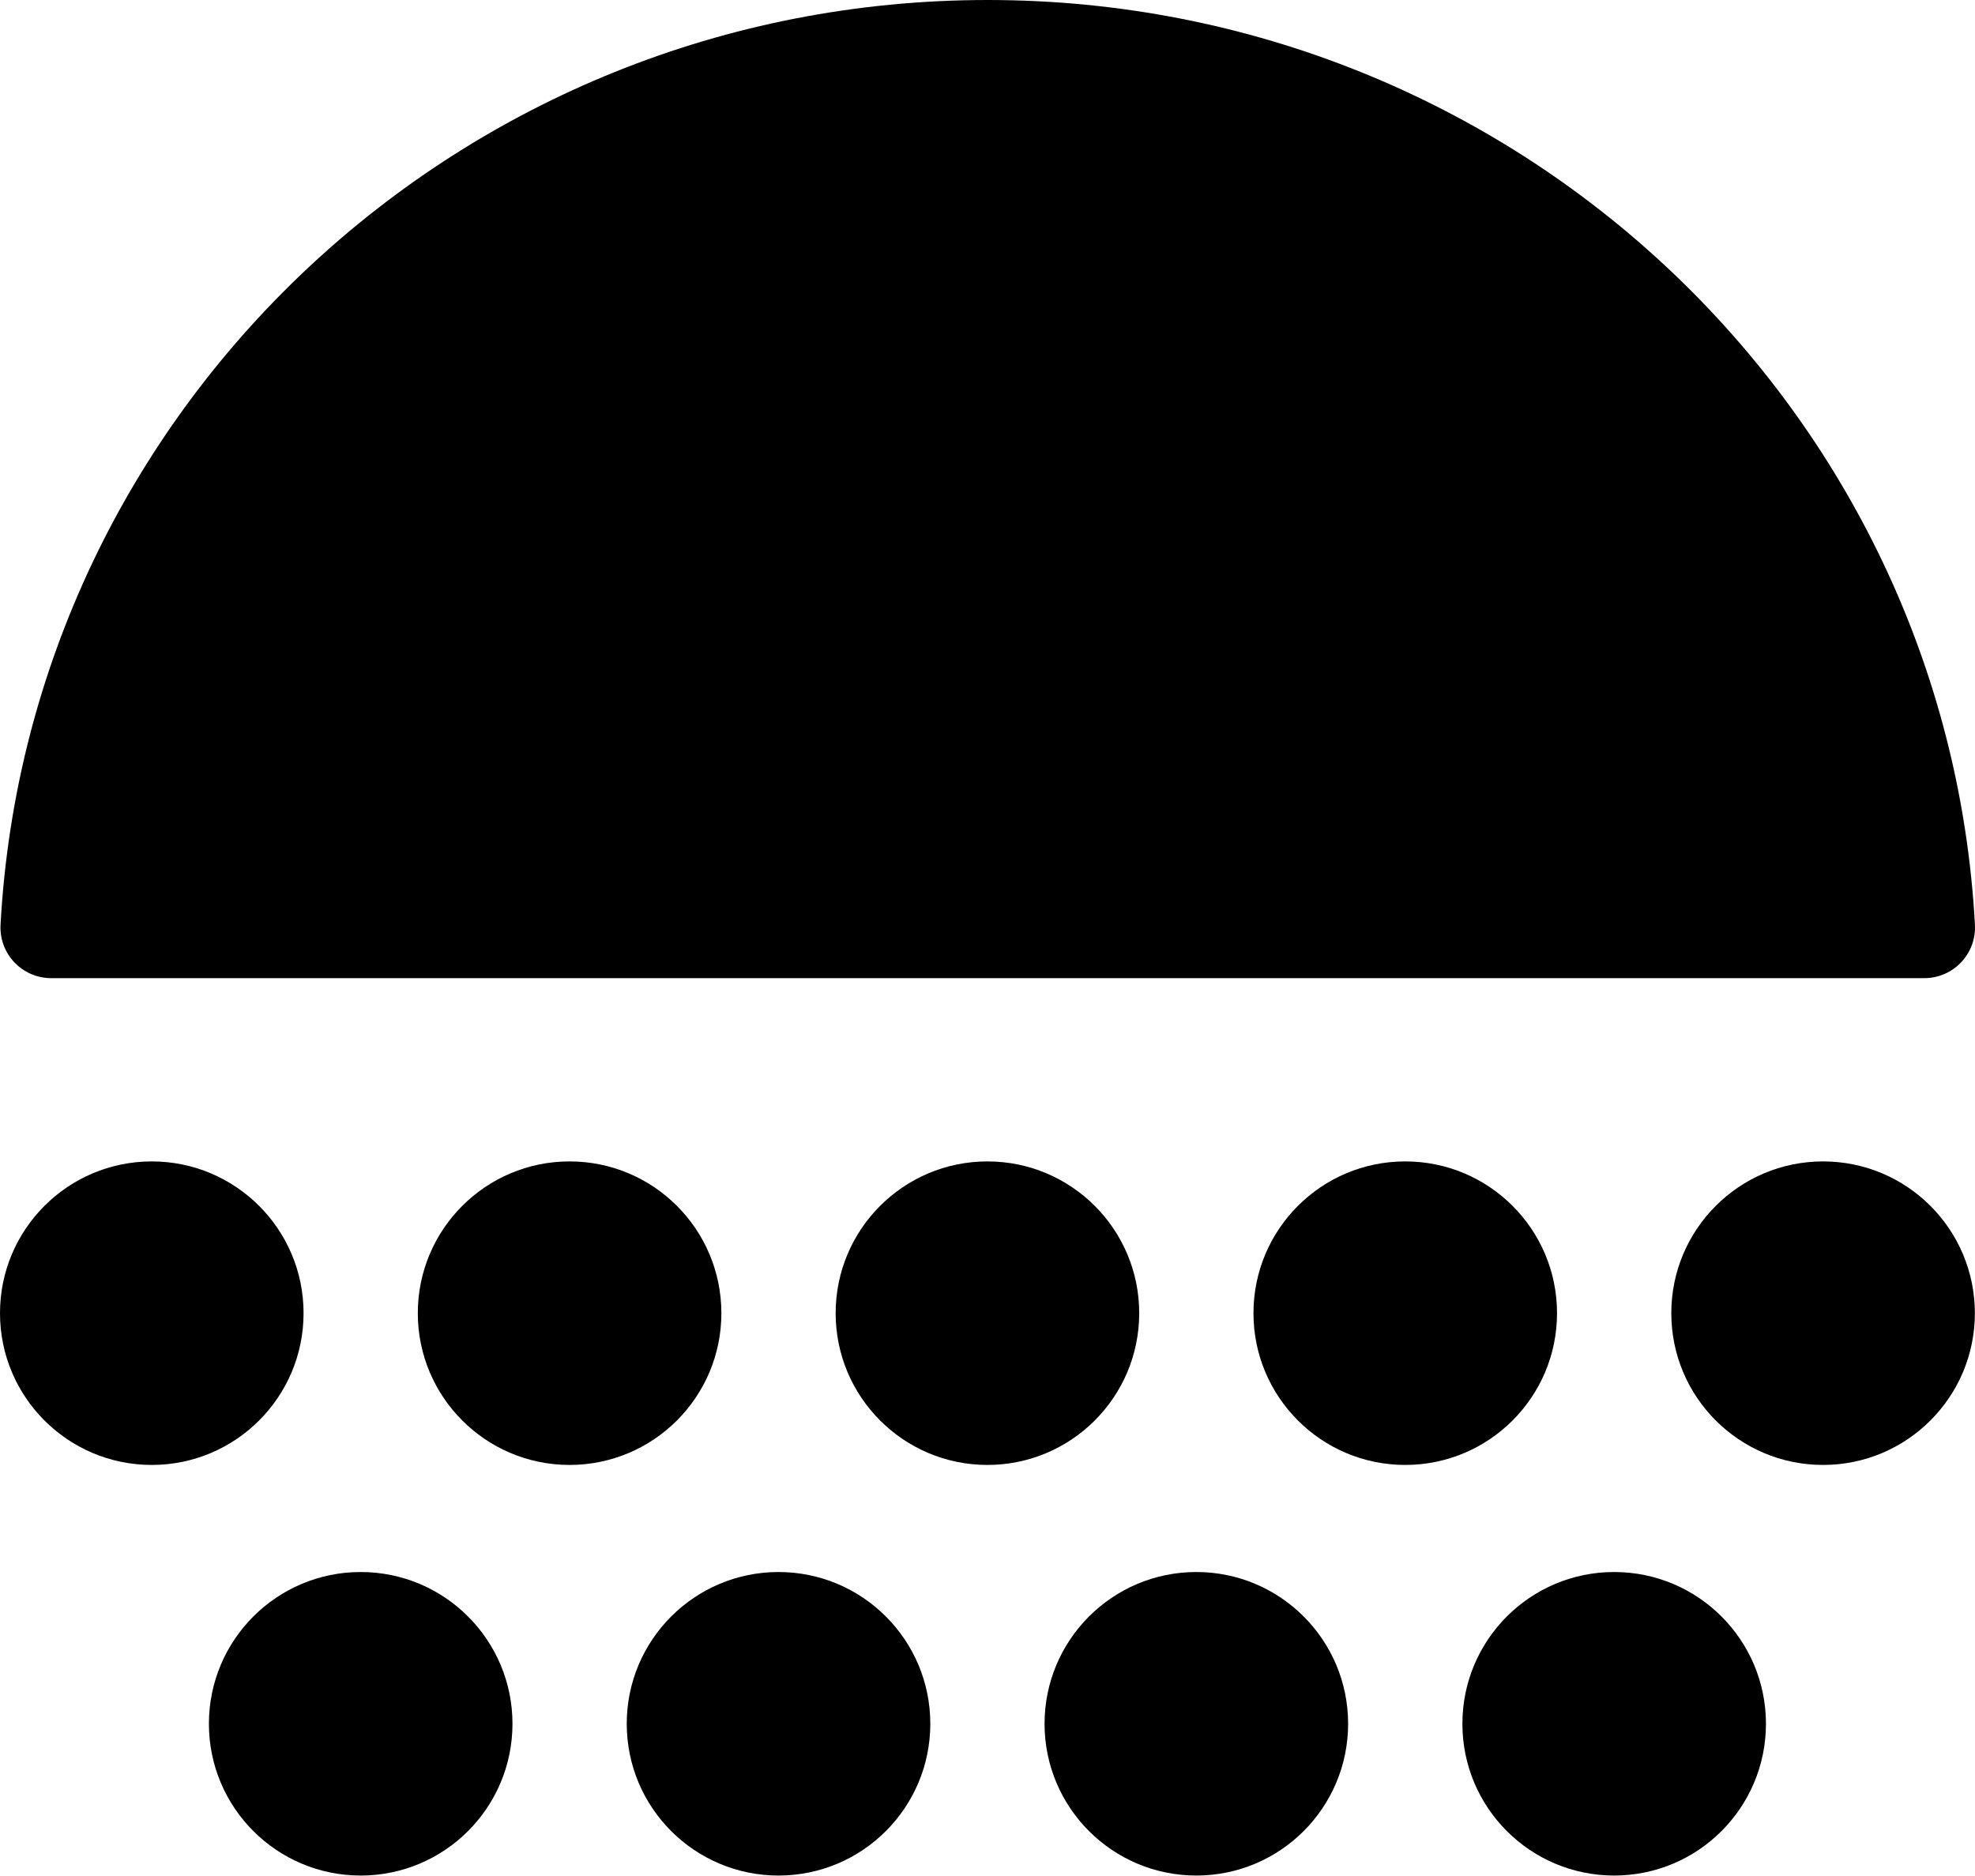
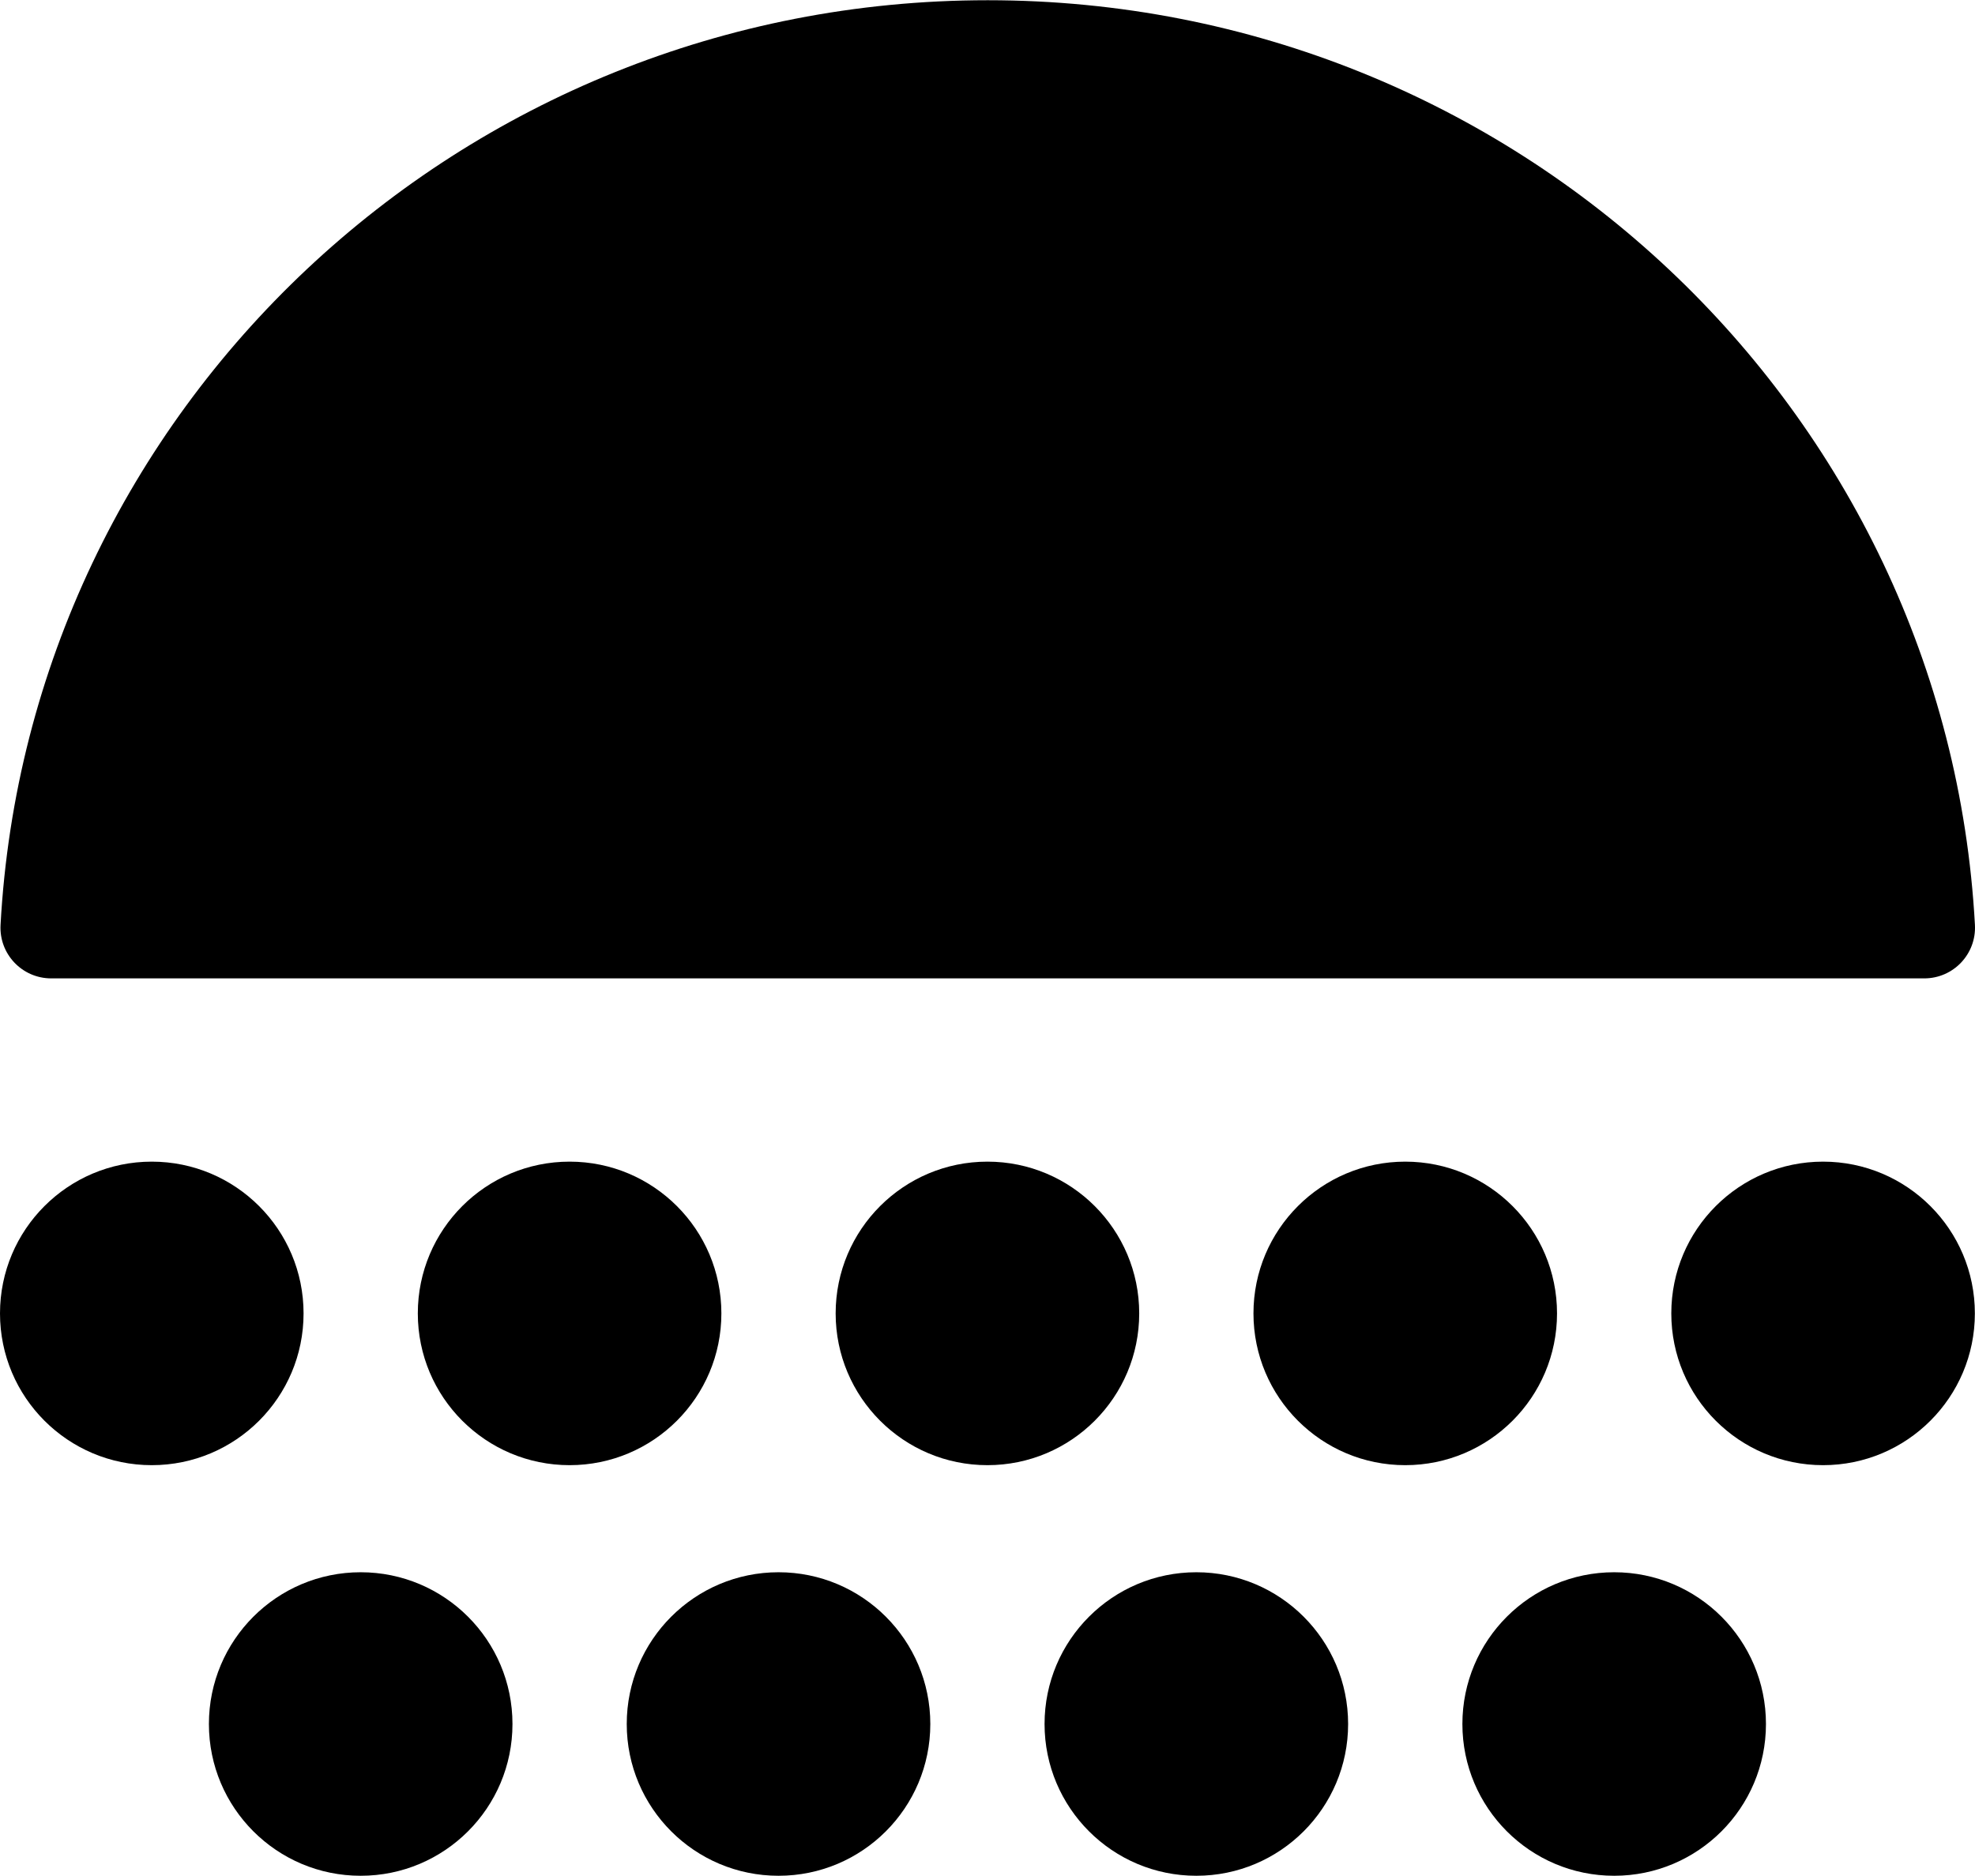
- <svg xmlns="http://www.w3.org/2000/svg" id="Layer_1" data-name="Layer 1" viewBox="0 0 864 820.6">
+ <svg xmlns="http://www.w3.org/2000/svg" id="Layer_1" data-name="Layer 1" width="12in" height="11.4in" viewBox="0 0 864 820.6">
  <path d="M432.11,427.97H22.44c-12.83,0-22.89-10.71-22.2-23.39C12.52,179.1,201.18,0,432.11,0s419.59,179.1,431.86,404.58c.69,12.68-9.37,23.39-22.2,23.39h-409.66Z" />
  <path d="M132.8,574.55c0-36.67-29.73-66.4-66.4-66.4S0,537.88,0,574.55s29.73,66.4,66.4,66.4,66.4-29.73,66.4-66.4Z" />
  <path d="M797.54,508.15c-36.67,0-66.4,29.73-66.4,66.4s29.73,66.4,66.4,66.4,66.4-29.73,66.4-66.4-29.73-66.4-66.4-66.4Z" />
  <path d="M315.58,574.55c0-36.67-29.73-66.4-66.4-66.4s-66.4,29.73-66.4,66.4,29.73,66.4,66.4,66.4,66.4-29.73,66.4-66.4Z" />
  <path d="M498.37,574.55c0-36.67-29.73-66.4-66.4-66.4s-66.4,29.73-66.4,66.4,29.73,66.4,66.4,66.4,66.4-29.73,66.4-66.4Z" />
  <path d="M681.15,574.55c0-36.67-29.73-66.4-66.4-66.4s-66.4,29.73-66.4,66.4,29.73,66.4,66.4,66.4,66.4-29.73,66.4-66.4Z" />
  <circle cx="157.79" cy="754.2" r="66.4" />
  <path d="M340.58,687.8c-36.67,0-66.4,29.73-66.4,66.4s29.73,66.4,66.4,66.4,66.4-29.73,66.4-66.4-29.73-66.4-66.4-66.4Z" />
  <path d="M523.36,687.8c-36.67,0-66.4,29.73-66.4,66.4s29.73,66.4,66.4,66.4,66.4-29.73,66.4-66.4-29.73-66.4-66.4-66.4Z" />
  <path d="M706.15,687.8c-36.67,0-66.4,29.73-66.4,66.4s29.73,66.4,66.4,66.4,66.4-29.73,66.4-66.4-29.73-66.4-66.4-66.4Z" />
</svg>
